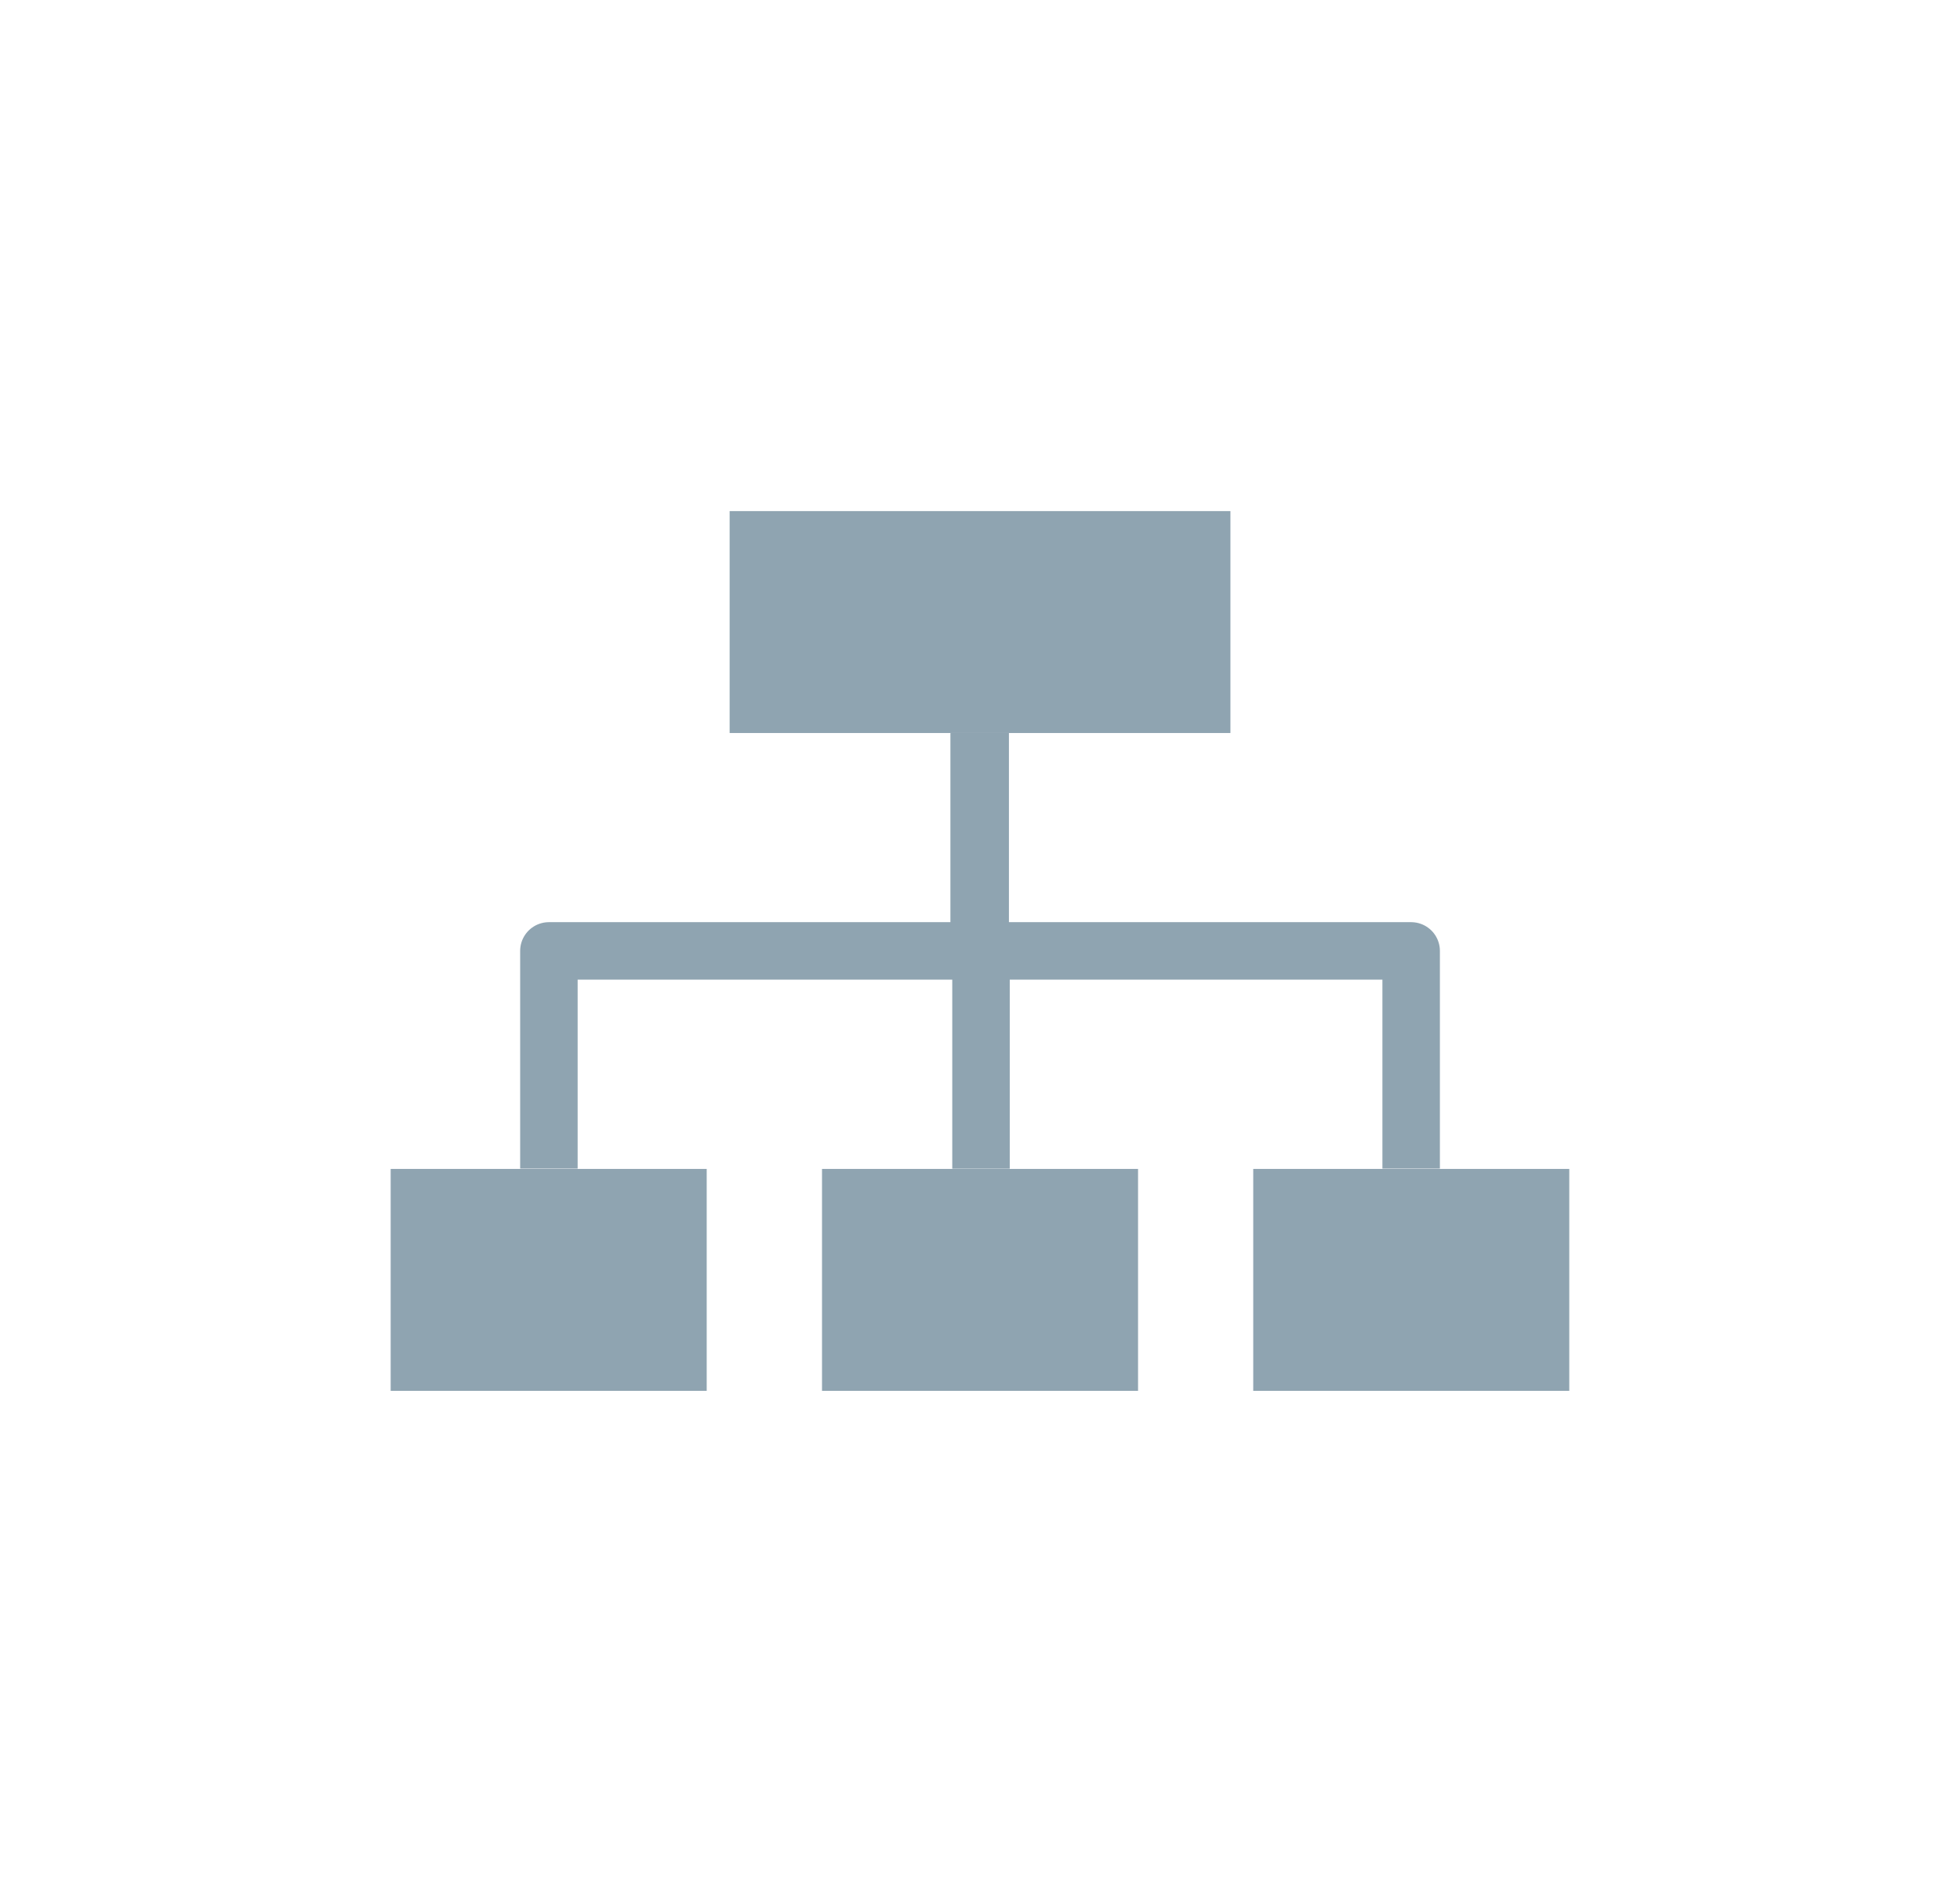
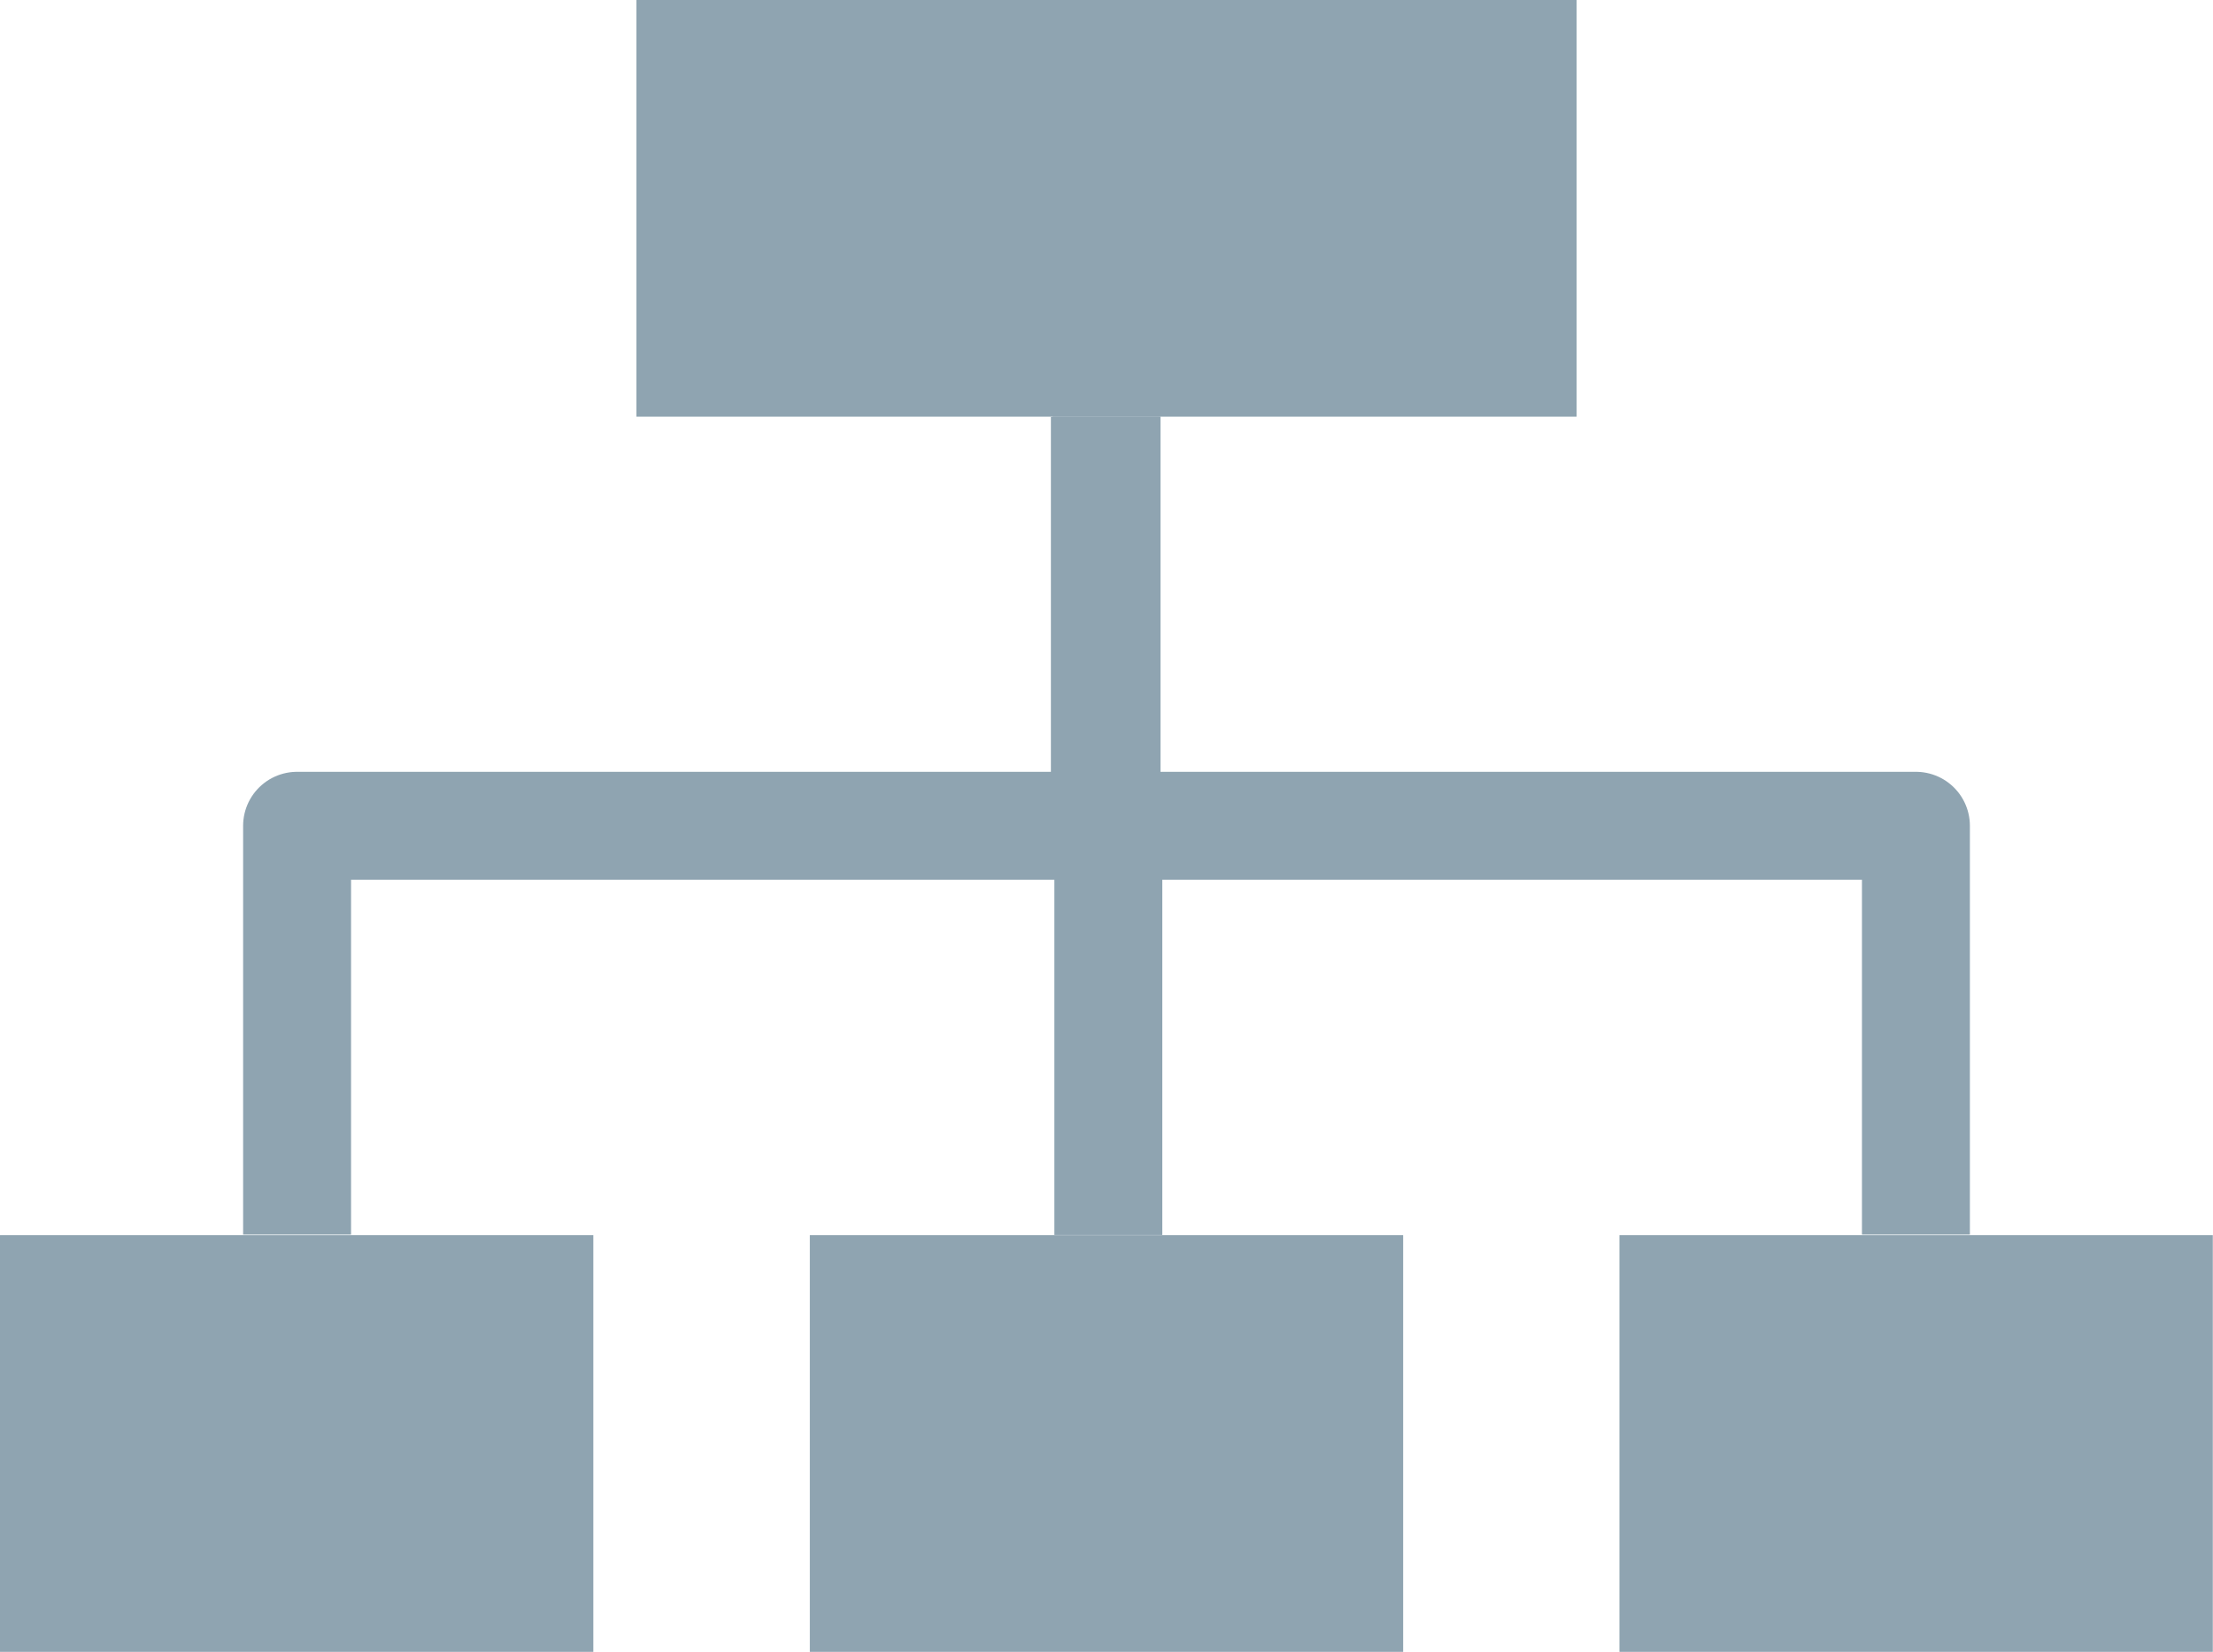
- <svg xmlns="http://www.w3.org/2000/svg" width="18.035mm" height="17.5mm" viewBox="0 0 18.035 17.5" version="1.1" id="svg13826">
+ <svg xmlns="http://www.w3.org/2000/svg" width="10.846mm" height="8.094mm" viewBox="0 0 10.846 8.094" version="1.1" id="svg13826">
  <defs id="defs13820" />
-   <g id="layer1" transform="translate(-0.9926264,-1.174181)">
+   <g id="layer1" transform="translate(-4.587378,-5.87727)">
    <g id="g3345" transform="translate(0.09238801,0.6689775)">
-       <path style="fill:#8FA4B1;fill-rule:evenodd;stroke:none;stroke-width:0.265;stroke-linecap:square;stroke-miterlimit:10" d="m 4.495,11.261 2.908,0 0,2.042 -2.908,0 z" id="path964" />
-       <path style="fill:#8FA4B1;fill-rule:evenodd;stroke:none;stroke-width:0.265;stroke-linecap:square;stroke-miterlimit:10" d="m 8.464,11.261 2.908,0 0,2.042 -2.908,0 z" id="path966" />
-       <path style="fill:#8FA4B1;fill-rule:evenodd;stroke:none;stroke-width:0.265;stroke-linecap:square;stroke-miterlimit:10" d="m 12.432,11.261 2.908,0 0,2.042 -2.908,0 z" id="path968" />
-       <path style="fill:#8FA4B1;fill-rule:evenodd;stroke:none;stroke-width:0.265;stroke-linecap:square;stroke-miterlimit:10" d="m 7.614,5.208 4.608,0 0,2.042 -4.608,0 z" id="path970" />
-       <path style="fill:none;fill-rule:evenodd;stroke:#8FA4B1;stroke-width:0.529;stroke-linecap:butt;stroke-linejoin:round;stroke-miterlimit:10;stroke-opacity:1" d="m 9.918,7.25 0,2.005 -3.967,0 0,2.003" id="path978" />
-       <path style="fill:none;fill-rule:evenodd;stroke:#8FA4B1;stroke-width:0.529;stroke-linecap:butt;stroke-linejoin:round;stroke-miterlimit:10;stroke-dasharray:none;stroke-opacity:1" d="m 9.918,7.25 0,2.005 3.967,0 0,2.003" id="path986" />
-       <path style="fill:none;fill-rule:evenodd;stroke:#8FA4B1;stroke-width:0.529;stroke-linecap:butt;stroke-linejoin:round;stroke-miterlimit:10;stroke-opacity:1" d="m 9.91,7.251 0,2.005 0.017,0 0,2.003" id="path982" />
+       <path style="fill:#8fa4b1;fill-rule:evenodd;stroke:none;stroke-width:0.265;stroke-linecap:square;stroke-miterlimit:10" d="m 4.495,11.261 h 2.908 v 2.042 H 4.495 Z" id="path964" />
+       <path style="fill:#8fa4b1;fill-rule:evenodd;stroke:none;stroke-width:0.265;stroke-linecap:square;stroke-miterlimit:10" d="m 8.464,11.261 h 2.908 v 2.042 H 8.464 Z" id="path966" />
+       <path style="fill:#8fa4b1;fill-rule:evenodd;stroke:none;stroke-width:0.265;stroke-linecap:square;stroke-miterlimit:10" d="m 12.432,11.261 h 2.908 v 2.042 h -2.908 z" id="path968" />
+       <path style="fill:#8fa4b1;fill-rule:evenodd;stroke:none;stroke-width:0.265;stroke-linecap:square;stroke-miterlimit:10" d="m 7.614,5.208 h 4.608 v 2.042 H 7.614 Z" id="path970" />
+       <path style="fill:none;fill-rule:evenodd;stroke:#8fa4b1;stroke-width:0.529;stroke-linecap:butt;stroke-linejoin:round;stroke-miterlimit:10;stroke-opacity:1" d="m 9.918,7.25 v 2.005 h -3.967 v 2.003" id="path978" />
+       <path style="fill:none;fill-rule:evenodd;stroke:#8fa4b1;stroke-width:0.529;stroke-linecap:butt;stroke-linejoin:round;stroke-miterlimit:10;stroke-dasharray:none;stroke-opacity:1" d="m 9.918,7.25 v 2.005 h 3.967 v 2.003" id="path986" />
+       <path style="fill:none;fill-rule:evenodd;stroke:#8fa4b1;stroke-width:0.529;stroke-linecap:butt;stroke-linejoin:round;stroke-miterlimit:10;stroke-opacity:1" d="m 9.91,7.251 v 2.005 h 0.017 V 11.26" id="path982" />
    </g>
  </g>
</svg>
